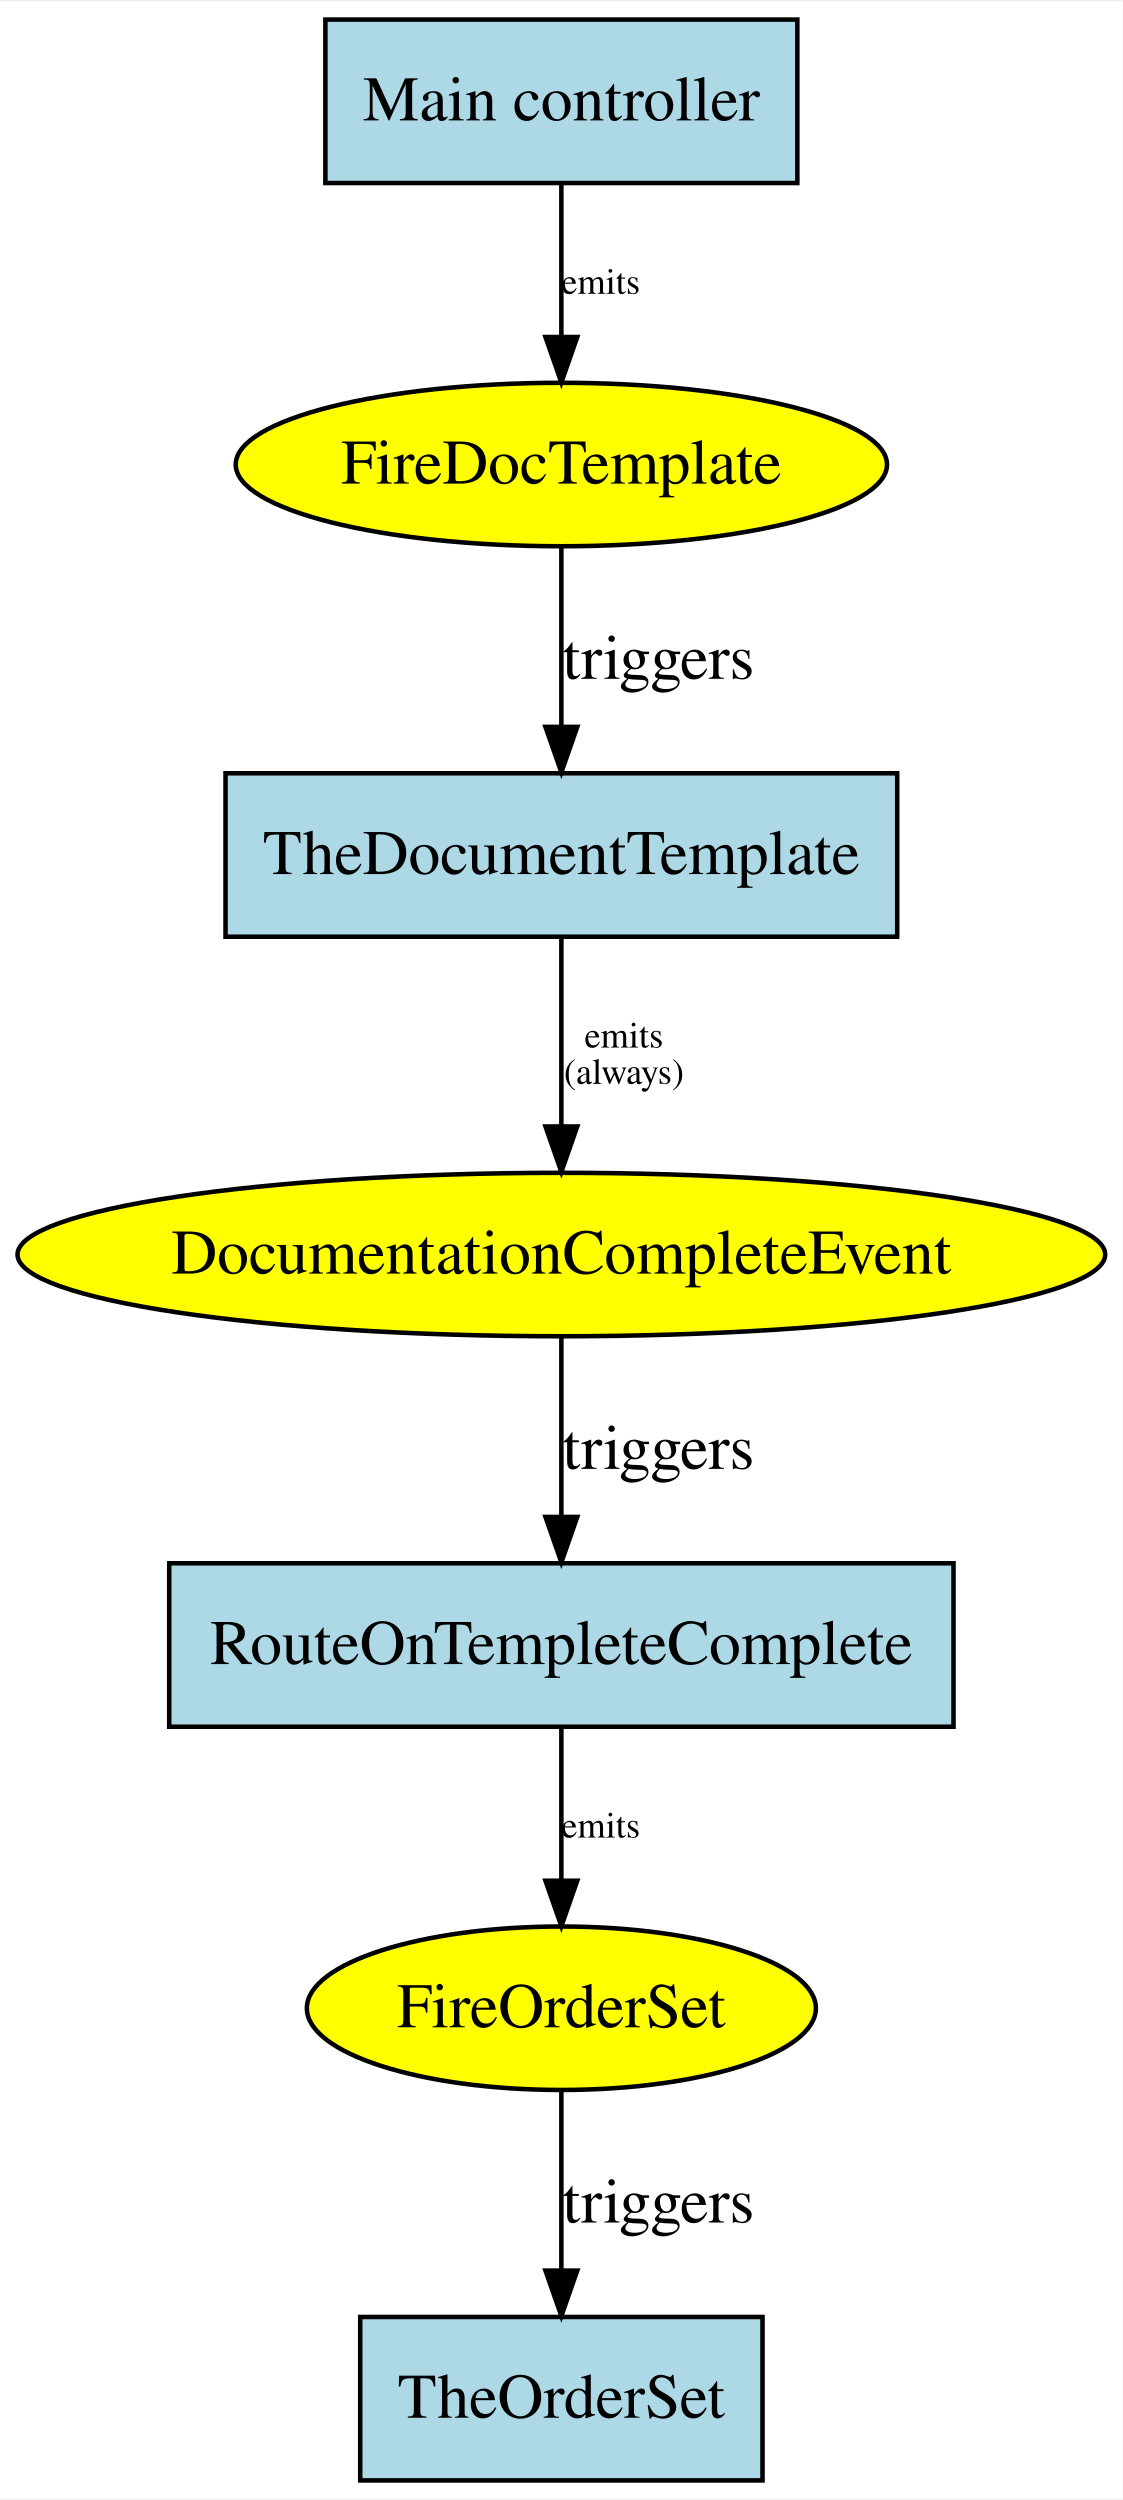
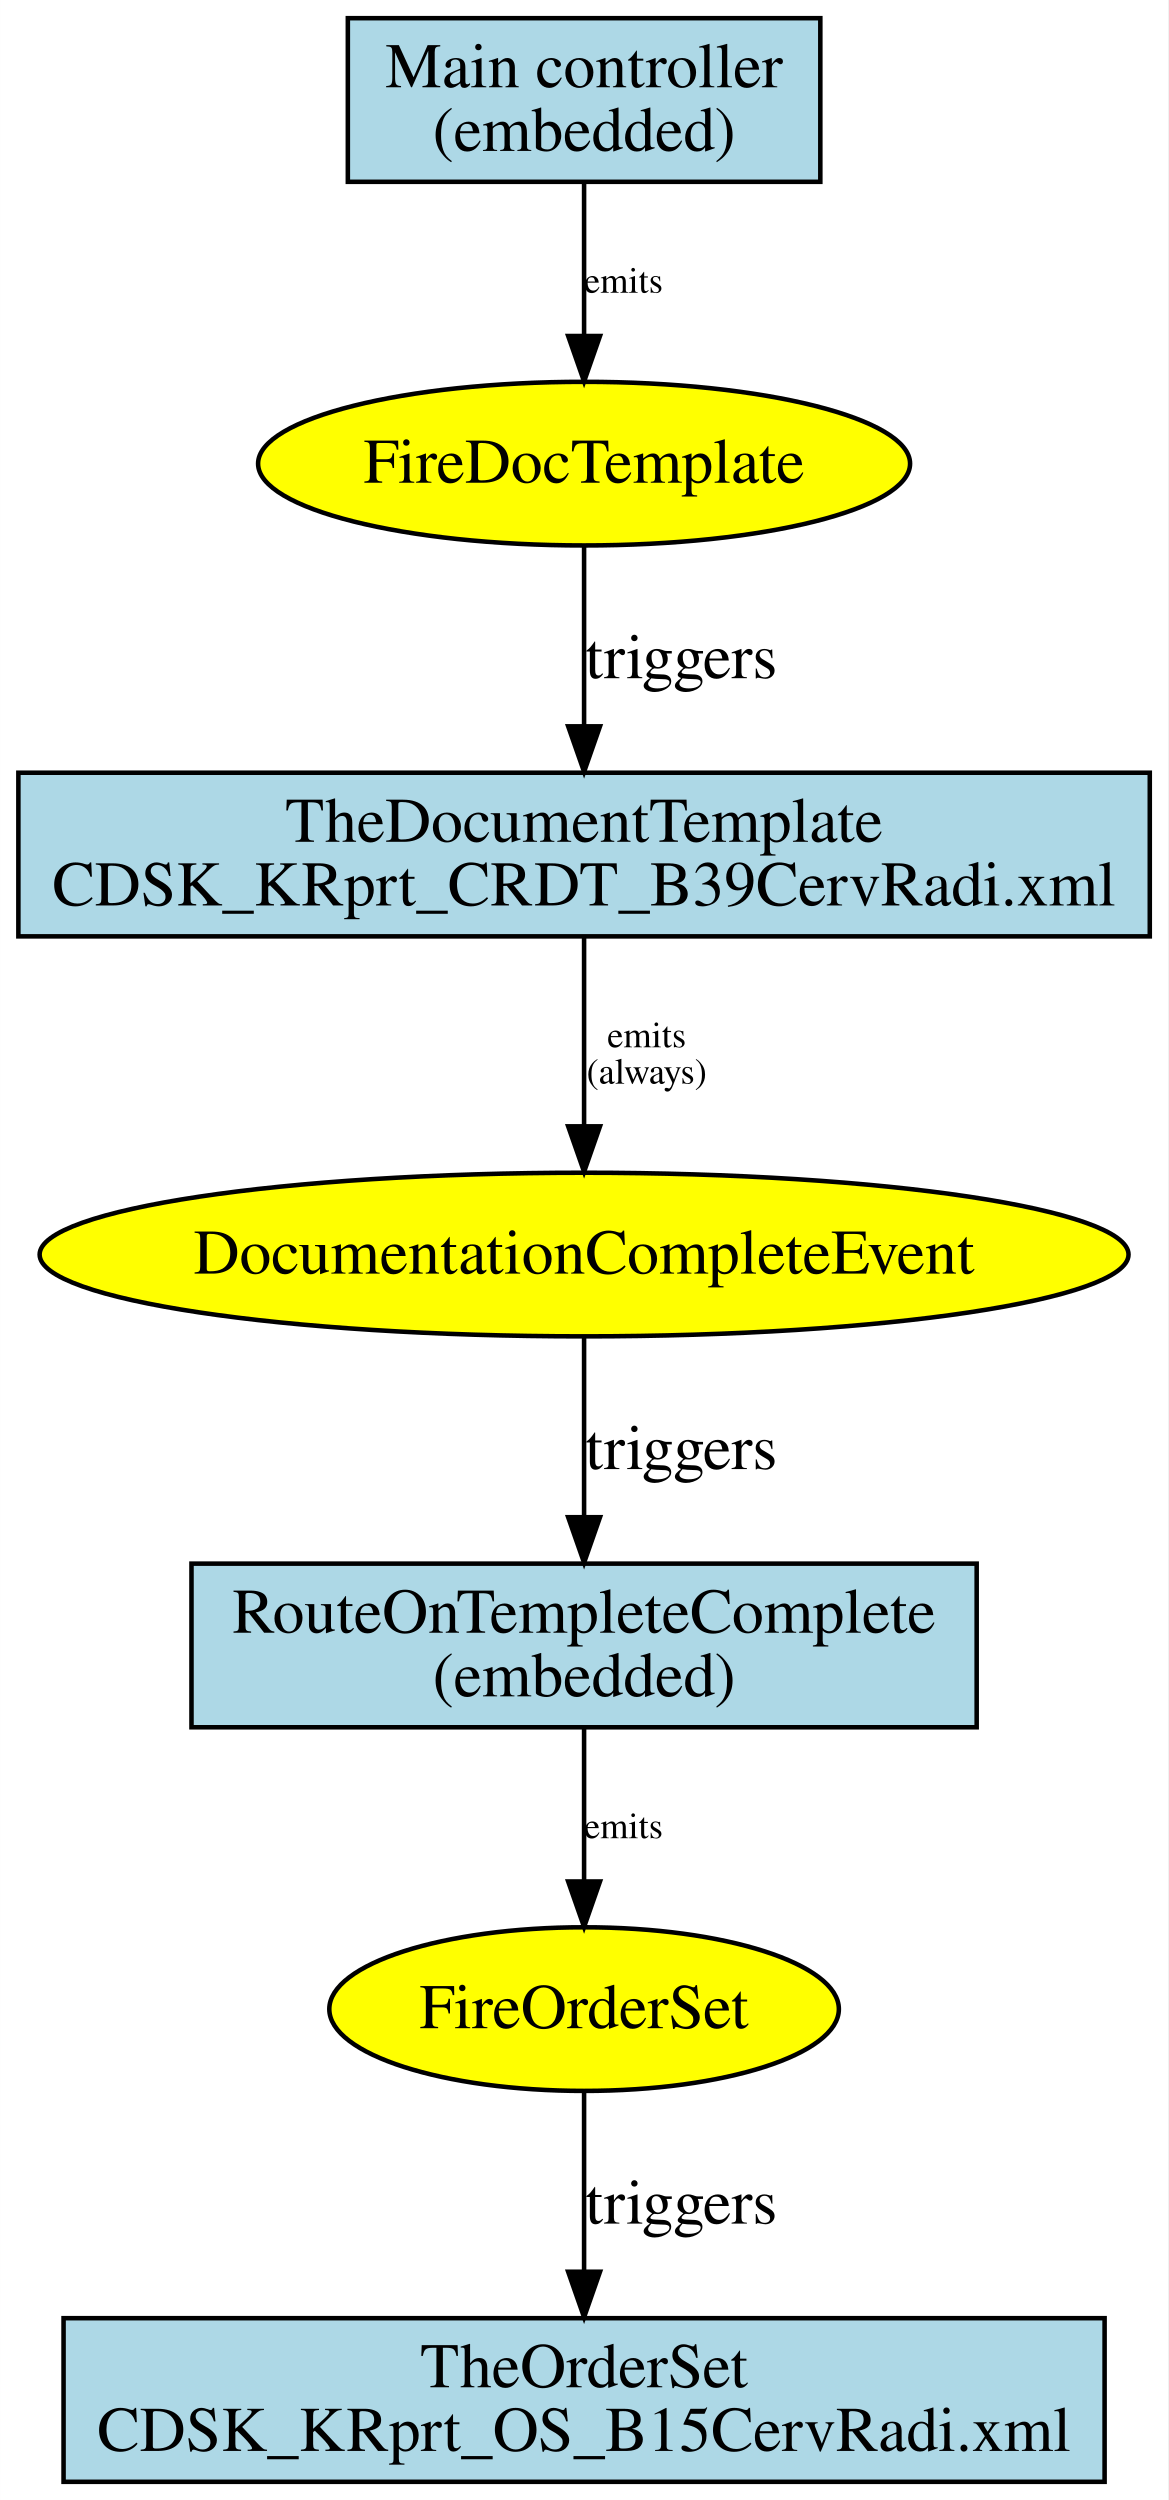
- <svg xmlns="http://www.w3.org/2000/svg" width="247pt" height="550pt" viewBox="0.00 0.00 247.28 550.00">
+ <svg xmlns="http://www.w3.org/2000/svg" width="257pt" height="550pt" viewBox="0.00 0.00 256.96 550.00">
  <g id="graph0" class="graph" transform="scale(1 1) rotate(0) translate(4 546)">
-     <polygon fill="#ffffff" stroke="transparent" points="-4,4 -4,-546 243.279,-546 243.279,4 -4,4" />
+     <polygon fill="#ffffff" stroke="transparent" points="-4,4 -4,-546 252.955,-546 252.955,4 -4,4" />
    <g id="node1" class="node">
-       <polygon fill="#add8e6" stroke="#000000" points="171.613,-542 67.666,-542 67.666,-506 171.613,-506 171.613,-542" />
-       <text text-anchor="middle" x="119.64" y="-519.8" font-family="Times,serif" font-size="14.00" fill="#000000">Main controller</text>
+       <polygon fill="#add8e6" stroke="#000000" points="176.451,-542 72.504,-542 72.504,-506 176.451,-506 176.451,-542" />
+       <text text-anchor="middle" x="124.478" y="-526.8" font-family="Times,serif" font-size="14.00" fill="#000000">Main controller</text>
+       <text text-anchor="middle" x="124.478" y="-512.8" font-family="Times,serif" font-size="14.00" fill="#000000">(embedded)</text>
    </g>
    <g id="node5" class="node">
-       <ellipse fill="#ffff00" stroke="#000000" cx="119.64" cy="-444" rx="71.72" ry="18" />
-       <text text-anchor="middle" x="119.64" y="-439.8" font-family="Times,serif" font-size="14.00" fill="#000000">FireDocTemplate</text>
+       <ellipse fill="#ffff00" stroke="#000000" cx="124.478" cy="-444" rx="71.72" ry="18" />
+       <text text-anchor="middle" x="124.478" y="-439.8" font-family="Times,serif" font-size="14.00" fill="#000000">FireDocTemplate</text>
    </g>
    <g id="edge1" class="edge">
-       <path fill="none" stroke="#000000" d="M119.64,-505.847C119.64,-495.925 119.64,-483.417 119.64,-472.249" />
-       <polygon fill="#000000" stroke="#000000" points="123.14,-472.081 119.64,-462.081 116.14,-472.081 123.14,-472.081" />
-       <text text-anchor="middle" x="128.306" y="-481.6" font-family="Times,serif" font-size="8.00" fill="#000000">emits</text>
+       <path fill="none" stroke="#000000" d="M124.478,-505.847C124.478,-495.925 124.478,-483.417 124.478,-472.249" />
+       <polygon fill="#000000" stroke="#000000" points="127.978,-472.081 124.478,-462.081 120.978,-472.081 127.978,-472.081" />
+       <text text-anchor="middle" x="133.144" y="-481.6" font-family="Times,serif" font-size="8.00" fill="#000000">emits</text>
    </g>
    <g id="node2" class="node">
-       <polygon fill="#add8e6" stroke="#000000" points="193.607,-376 45.672,-376 45.672,-340 193.607,-340 193.607,-376" />
-       <text text-anchor="middle" x="119.64" y="-353.8" font-family="Times,serif" font-size="14.00" fill="#000000">TheDocumentTemplate</text>
+       <polygon fill="#add8e6" stroke="#000000" points="248.933,-376 .022,-376 .022,-340 248.933,-340 248.933,-376" />
+       <text text-anchor="middle" x="124.478" y="-360.8" font-family="Times,serif" font-size="14.00" fill="#000000">TheDocumentTemplate</text>
+       <text text-anchor="middle" x="124.478" y="-346.8" font-family="Times,serif" font-size="14.00" fill="#000000">CDSK_KRprt_CRDT_B39CervRadi.xml</text>
    </g>
    <g id="node6" class="node">
-       <ellipse fill="#ffff00" stroke="#000000" cx="119.64" cy="-270" rx="119.78" ry="18" />
-       <text text-anchor="middle" x="119.64" y="-265.8" font-family="Times,serif" font-size="14.00" fill="#000000">DocumentationCompleteEvent</text>
+       <ellipse fill="#ffff00" stroke="#000000" cx="124.478" cy="-270" rx="119.78" ry="18" />
+       <text text-anchor="middle" x="124.478" y="-265.8" font-family="Times,serif" font-size="14.00" fill="#000000">DocumentationCompleteEvent</text>
    </g>
    <g id="edge2" class="edge">
-       <path fill="none" stroke="#000000" d="M119.64,-339.766C119.64,-327.849 119.64,-312.038 119.64,-298.482" />
-       <polygon fill="#000000" stroke="#000000" points="123.14,-298.21 119.64,-288.21 116.14,-298.21 123.14,-298.21" />
-       <text text-anchor="middle" x="133.411" y="-315.6" font-family="Times,serif" font-size="8.00" fill="#000000">emits</text>
-       <text text-anchor="middle" x="133.411" y="-307.6" font-family="Times,serif" font-size="8.00" fill="#000000">(always)</text>
+       <path fill="none" stroke="#000000" d="M124.478,-339.766C124.478,-327.849 124.478,-312.038 124.478,-298.482" />
+       <polygon fill="#000000" stroke="#000000" points="127.978,-298.21 124.478,-288.21 120.978,-298.21 127.978,-298.21" />
+       <text text-anchor="middle" x="138.249" y="-315.6" font-family="Times,serif" font-size="8.00" fill="#000000">emits</text>
+       <text text-anchor="middle" x="138.249" y="-307.6" font-family="Times,serif" font-size="8.00" fill="#000000">(always)</text>
    </g>
    <g id="node3" class="node">
-       <polygon fill="#add8e6" stroke="#000000" points="206.011,-202 33.269,-202 33.269,-166 206.011,-166 206.011,-202" />
-       <text text-anchor="middle" x="119.64" y="-179.8" font-family="Times,serif" font-size="14.00" fill="#000000">RouteOnTempleteComplete</text>
+       <polygon fill="#add8e6" stroke="#000000" points="210.849,-202 38.106,-202 38.106,-166 210.849,-166 210.849,-202" />
+       <text text-anchor="middle" x="124.478" y="-186.8" font-family="Times,serif" font-size="14.00" fill="#000000">RouteOnTempleteComplete</text>
+       <text text-anchor="middle" x="124.478" y="-172.8" font-family="Times,serif" font-size="14.00" fill="#000000">(embedded)</text>
    </g>
    <g id="node7" class="node">
-       <ellipse fill="#ffff00" stroke="#000000" cx="119.64" cy="-104" rx="56.053" ry="18" />
-       <text text-anchor="middle" x="119.64" y="-99.8" font-family="Times,serif" font-size="14.00" fill="#000000">FireOrderSet</text>
+       <ellipse fill="#ffff00" stroke="#000000" cx="124.478" cy="-104" rx="56.053" ry="18" />
+       <text text-anchor="middle" x="124.478" y="-99.8" font-family="Times,serif" font-size="14.00" fill="#000000">FireOrderSet</text>
    </g>
    <g id="edge3" class="edge">
-       <path fill="none" stroke="#000000" d="M119.64,-165.847C119.64,-155.925 119.64,-143.417 119.64,-132.249" />
-       <polygon fill="#000000" stroke="#000000" points="123.14,-132.081 119.64,-122.081 116.14,-132.081 123.14,-132.081" />
-       <text text-anchor="middle" x="128.306" y="-141.6" font-family="Times,serif" font-size="8.00" fill="#000000">emits</text>
+       <path fill="none" stroke="#000000" d="M124.478,-165.847C124.478,-155.925 124.478,-143.417 124.478,-132.249" />
+       <polygon fill="#000000" stroke="#000000" points="127.978,-132.081 124.478,-122.081 120.978,-132.081 127.978,-132.081" />
+       <text text-anchor="middle" x="133.144" y="-141.6" font-family="Times,serif" font-size="8.00" fill="#000000">emits</text>
    </g>
    <g id="node4" class="node">
-       <polygon fill="#add8e6" stroke="#000000" points="163.944,-36 75.335,-36 75.335,0 163.944,0 163.944,-36" />
-       <text text-anchor="middle" x="119.64" y="-13.8" font-family="Times,serif" font-size="14.00" fill="#000000">TheOrderSet</text>
+       <polygon fill="#add8e6" stroke="#000000" points="238.992,-36 9.963,-36 9.963,0 238.992,0 238.992,-36" />
+       <text text-anchor="middle" x="124.478" y="-20.8" font-family="Times,serif" font-size="14.00" fill="#000000">TheOrderSet</text>
+       <text text-anchor="middle" x="124.478" y="-6.8" font-family="Times,serif" font-size="14.00" fill="#000000">CDSK_KRprt_OS_B15CervRadi.xml</text>
    </g>
    <g id="edge4" class="edge">
-       <path fill="none" stroke="#000000" d="M119.64,-425.762C119.64,-414.36 119.64,-399.434 119.64,-386.494" />
-       <polygon fill="#000000" stroke="#000000" points="123.14,-386.212 119.64,-376.212 116.14,-386.212 123.14,-386.212" />
-       <text text-anchor="middle" x="141.023" y="-396.8" font-family="Times,serif" font-size="14.00" fill="#000000">triggers</text>
+       <path fill="none" stroke="#000000" d="M124.478,-425.762C124.478,-414.36 124.478,-399.434 124.478,-386.494" />
+       <polygon fill="#000000" stroke="#000000" points="127.978,-386.212 124.478,-376.212 120.978,-386.212 127.978,-386.212" />
+       <text text-anchor="middle" x="145.86" y="-396.8" font-family="Times,serif" font-size="14.00" fill="#000000">triggers</text>
    </g>
    <g id="edge5" class="edge">
-       <path fill="none" stroke="#000000" d="M119.64,-251.762C119.64,-240.36 119.64,-225.434 119.64,-212.494" />
-       <polygon fill="#000000" stroke="#000000" points="123.14,-212.212 119.64,-202.212 116.14,-212.212 123.14,-212.212" />
-       <text text-anchor="middle" x="141.023" y="-222.8" font-family="Times,serif" font-size="14.00" fill="#000000">triggers</text>
+       <path fill="none" stroke="#000000" d="M124.478,-251.762C124.478,-240.36 124.478,-225.434 124.478,-212.494" />
+       <polygon fill="#000000" stroke="#000000" points="127.978,-212.212 124.478,-202.212 120.978,-212.212 127.978,-212.212" />
+       <text text-anchor="middle" x="145.86" y="-222.8" font-family="Times,serif" font-size="14.00" fill="#000000">triggers</text>
    </g>
    <g id="edge6" class="edge">
-       <path fill="none" stroke="#000000" d="M119.64,-85.762C119.64,-74.36 119.64,-59.434 119.64,-46.494" />
-       <polygon fill="#000000" stroke="#000000" points="123.14,-46.212 119.64,-36.212 116.14,-46.212 123.14,-46.212" />
-       <text text-anchor="middle" x="141.023" y="-56.8" font-family="Times,serif" font-size="14.00" fill="#000000">triggers</text>
+       <path fill="none" stroke="#000000" d="M124.478,-85.762C124.478,-74.36 124.478,-59.434 124.478,-46.494" />
+       <polygon fill="#000000" stroke="#000000" points="127.978,-46.212 124.478,-36.212 120.978,-46.212 127.978,-46.212" />
+       <text text-anchor="middle" x="145.86" y="-56.8" font-family="Times,serif" font-size="14.00" fill="#000000">triggers</text>
    </g>
  </g>
</svg>
